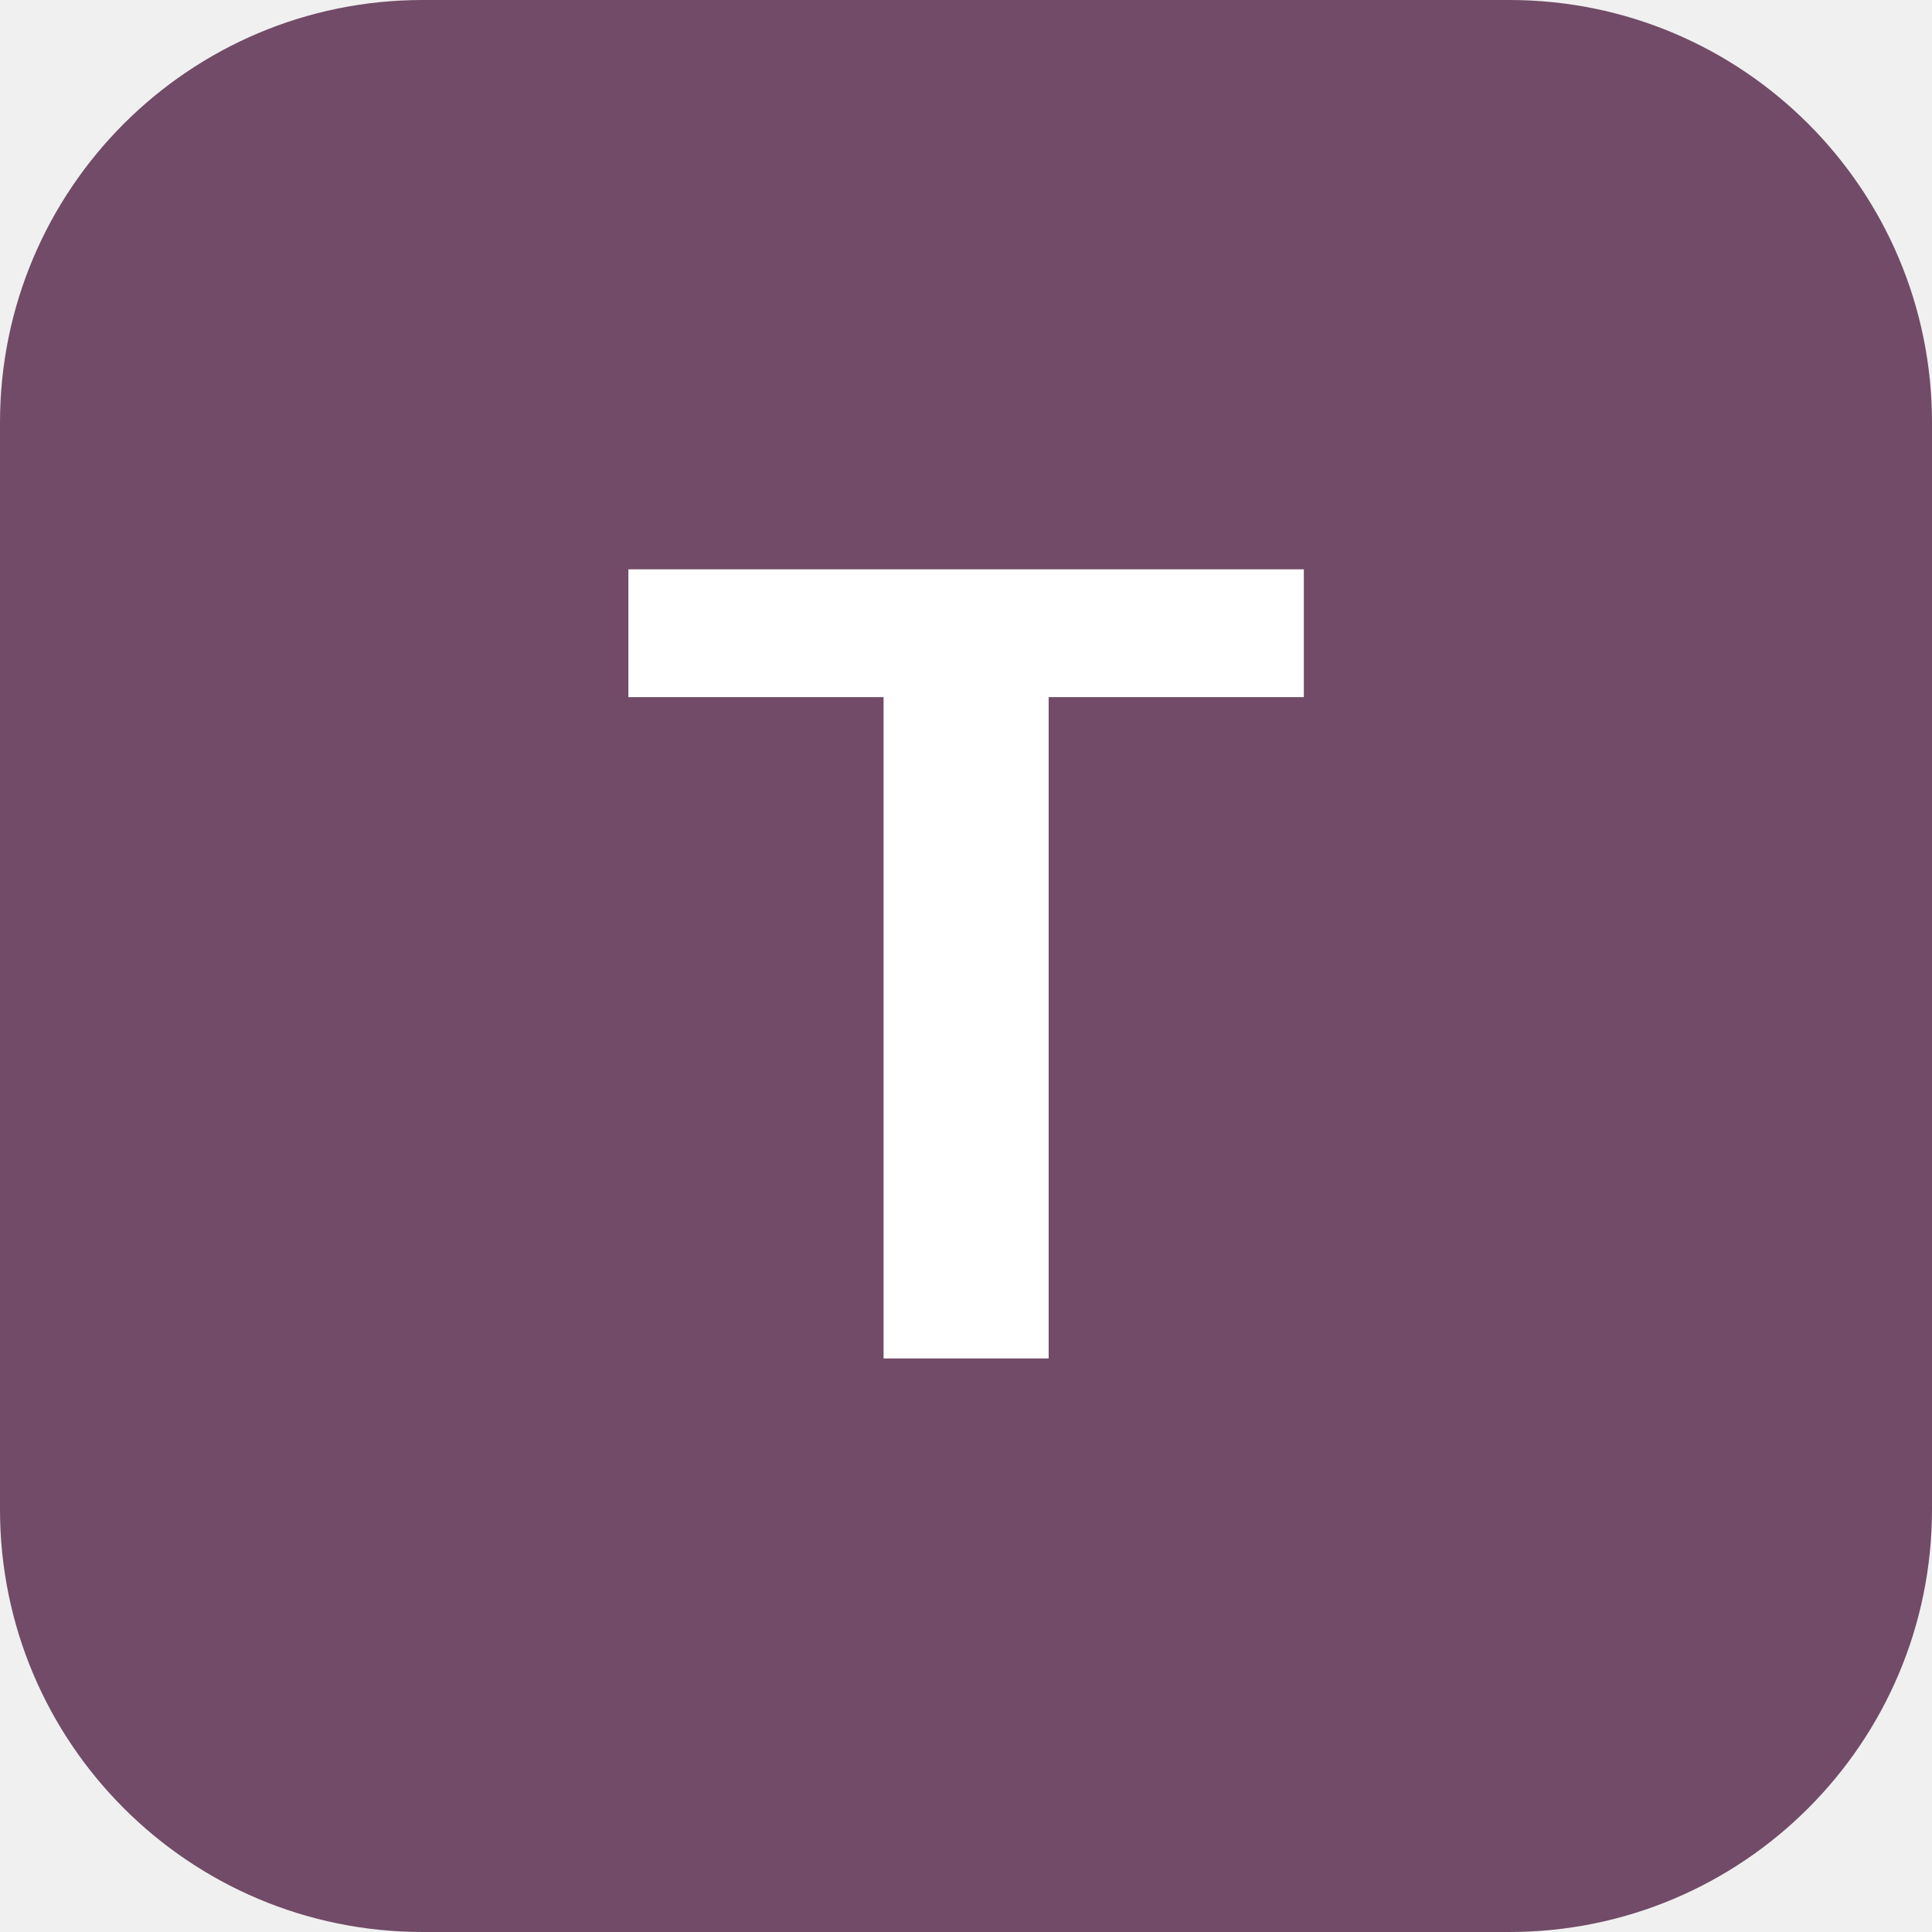
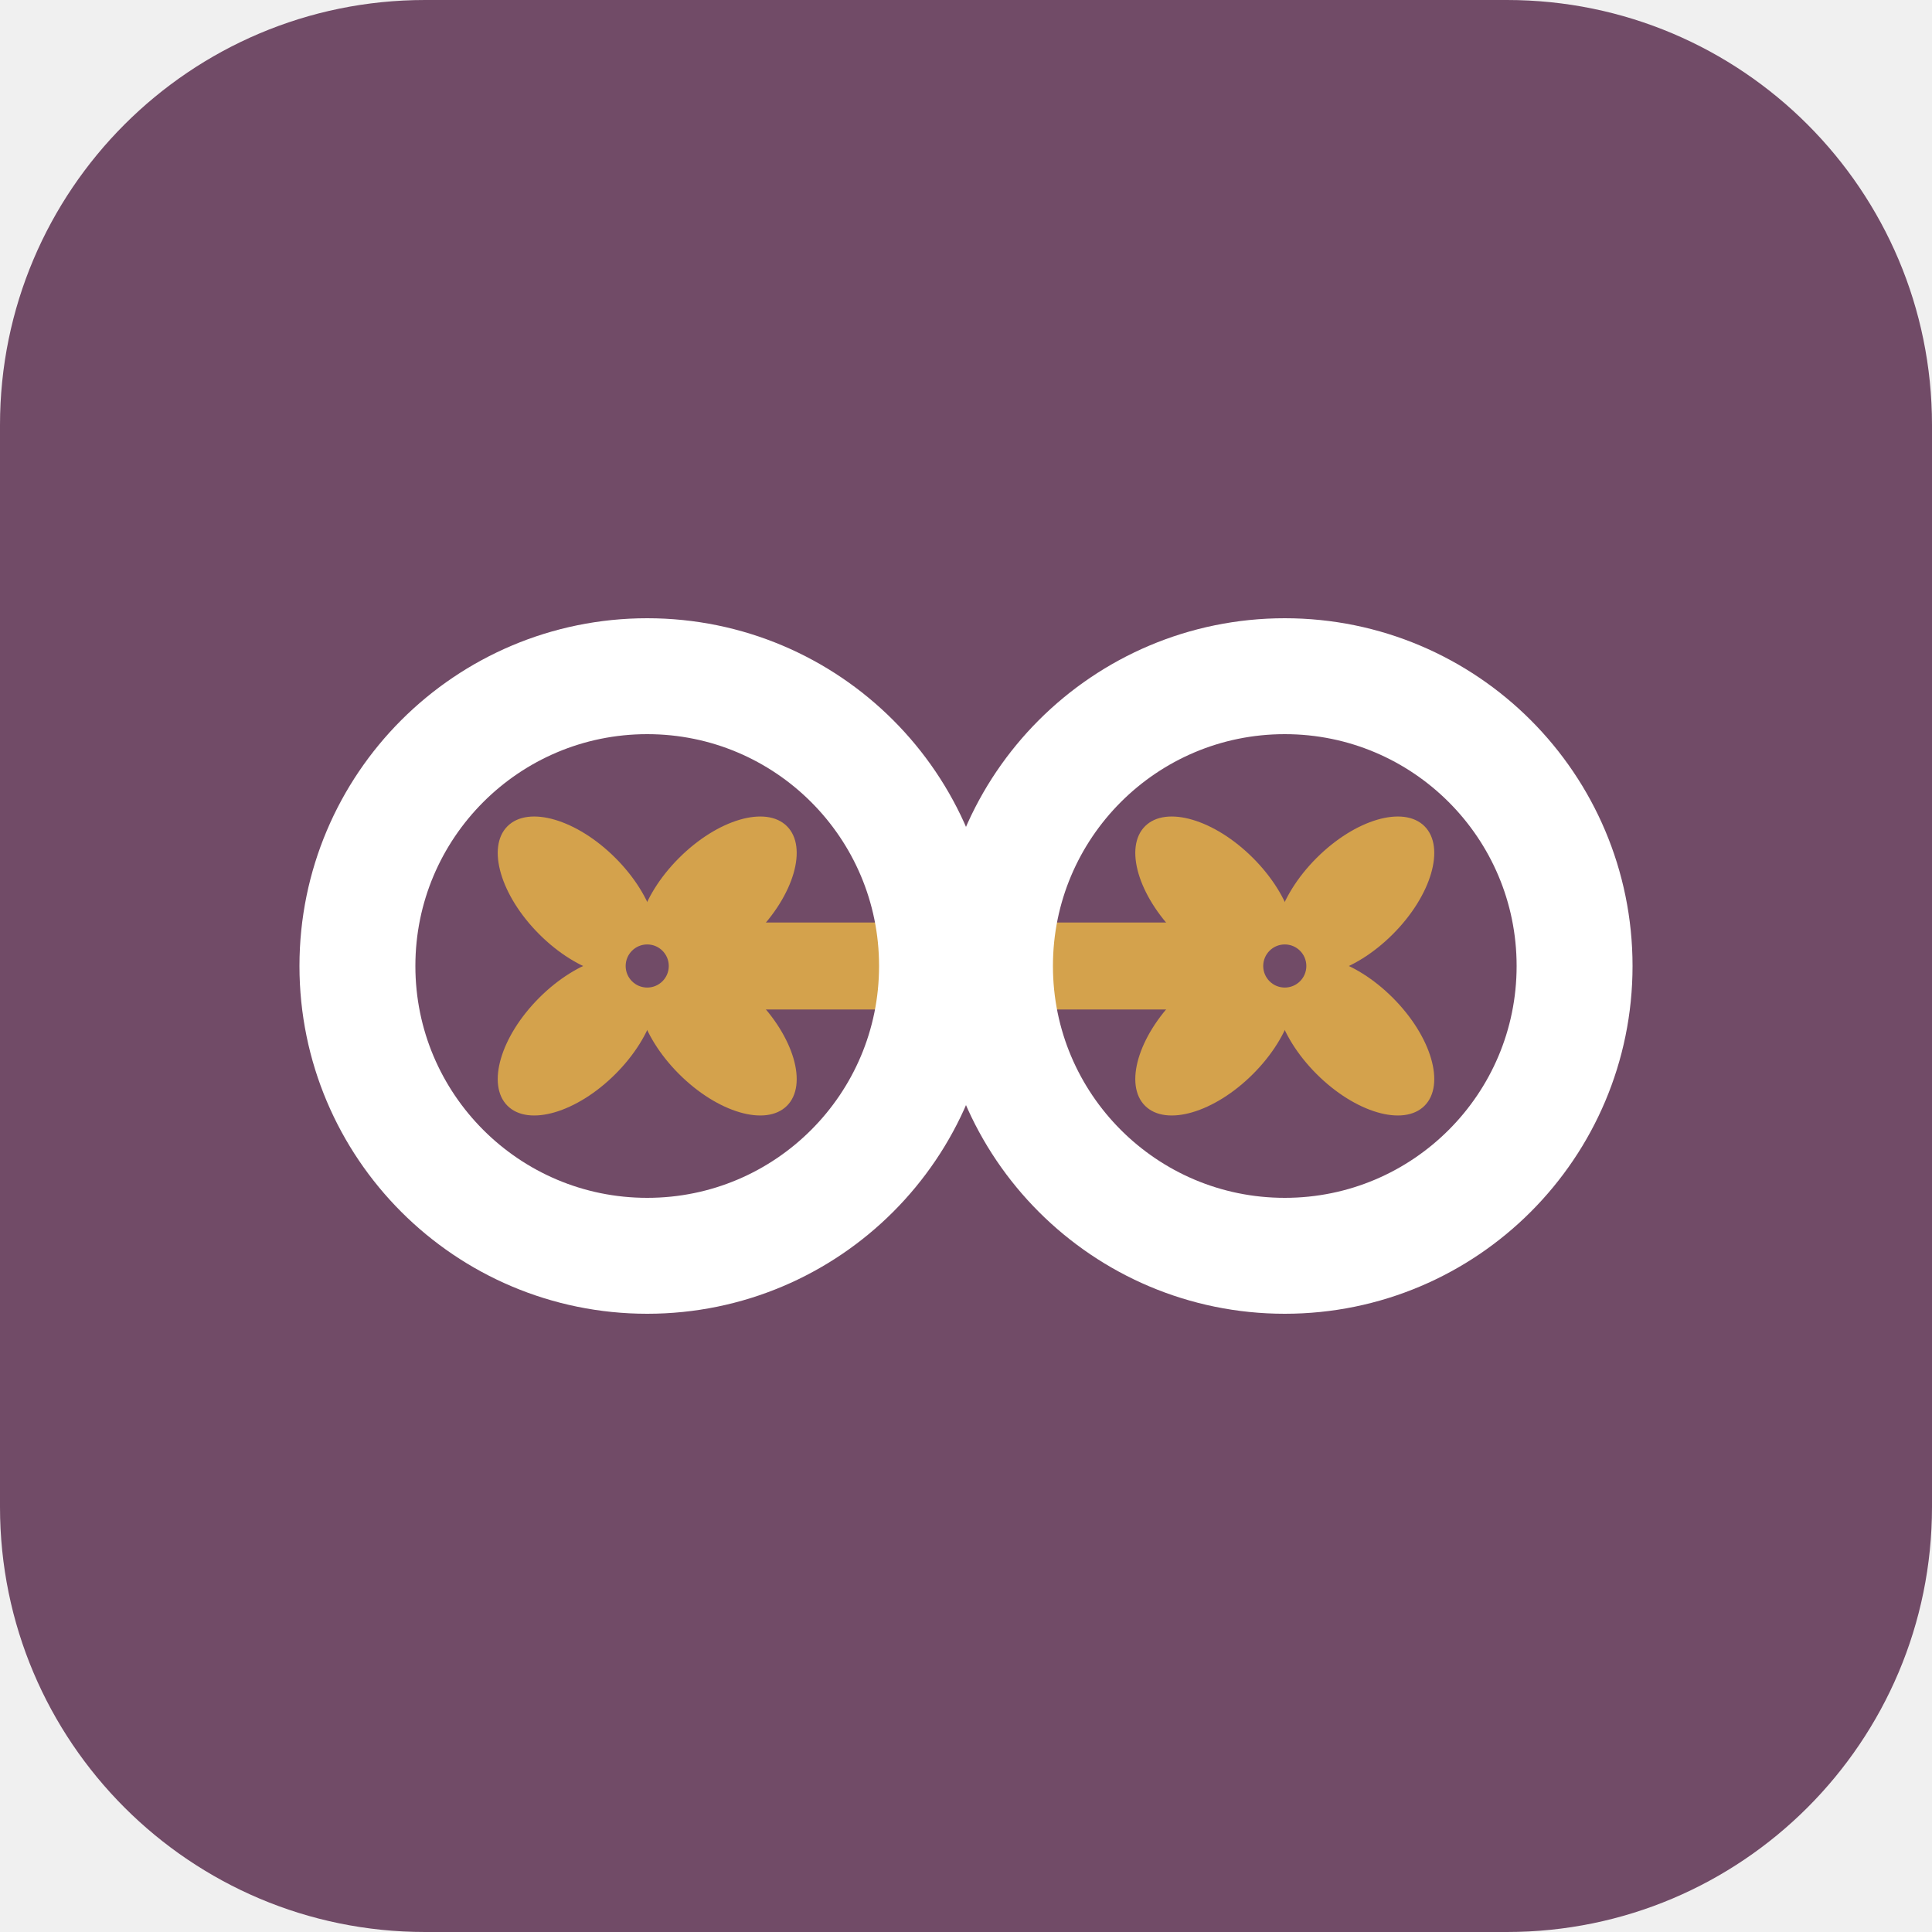
- <svg xmlns="http://www.w3.org/2000/svg" viewBox="0 0 64 64">
-   <rect width="64" height="64" rx="14" fill="#714b67" />
-   <text x="32" y="45" font-family="Arial,Helvetica,sans-serif" font-size="38" font-weight="700" text-anchor="middle" fill="#fff">T</text>
+ <svg xmlns="http://www.w3.org/2000/svg" viewBox="0 0 800 800">
+   <rect width="800" height="800" rx="176" fill="#714B67" />
+   <line x1="268.0" y1="400" x2="532.0" y2="400" stroke="#D4A24C" stroke-width="36" stroke-linecap="round" />
+   <circle cx="268.0" cy="400" r="120" fill="none" stroke="#FFFFFF" stroke-width="48" />
+   <circle cx="532.0" cy="400" r="120" fill="none" stroke="#FFFFFF" stroke-width="48" />
+   <ellipse cx="268.0" cy="359.08" rx="22.32" ry="40.92" transform="rotate(45 268.0 400)" fill="#D4A24C" />
+   <ellipse cx="268.0" cy="359.08" rx="22.32" ry="40.92" transform="rotate(135 268.0 400)" fill="#D4A24C" />
+   <ellipse cx="268.0" cy="359.08" rx="22.32" ry="40.92" transform="rotate(225 268.0 400)" fill="#D4A24C" />
+   <ellipse cx="268.0" cy="359.08" rx="22.32" ry="40.92" transform="rotate(315 268.0 400)" fill="#D4A24C" />
+   <circle cx="268.0" cy="400" r="8.928" fill="#714B67" />
+   <ellipse cx="532.0" cy="359.08" rx="22.32" ry="40.92" transform="rotate(45 532.0 400)" fill="#D4A24C" />
+   <ellipse cx="532.0" cy="359.08" rx="22.32" ry="40.92" transform="rotate(135 532.0 400)" fill="#D4A24C" />
+   <ellipse cx="532.0" cy="359.08" rx="22.32" ry="40.92" transform="rotate(225 532.0 400)" fill="#D4A24C" />
+   <ellipse cx="532.0" cy="359.08" rx="22.32" ry="40.92" transform="rotate(315 532.0 400)" fill="#D4A24C" />
+   <circle cx="532.0" cy="400" r="8.928" fill="#714B67" />
</svg>
